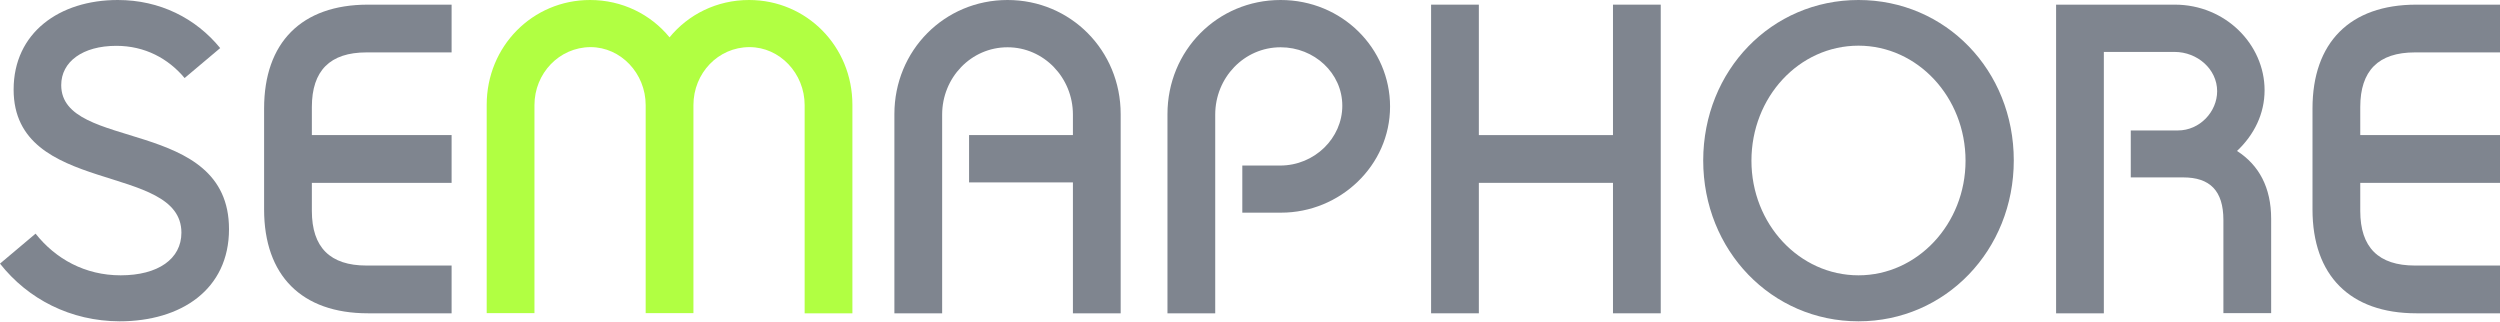
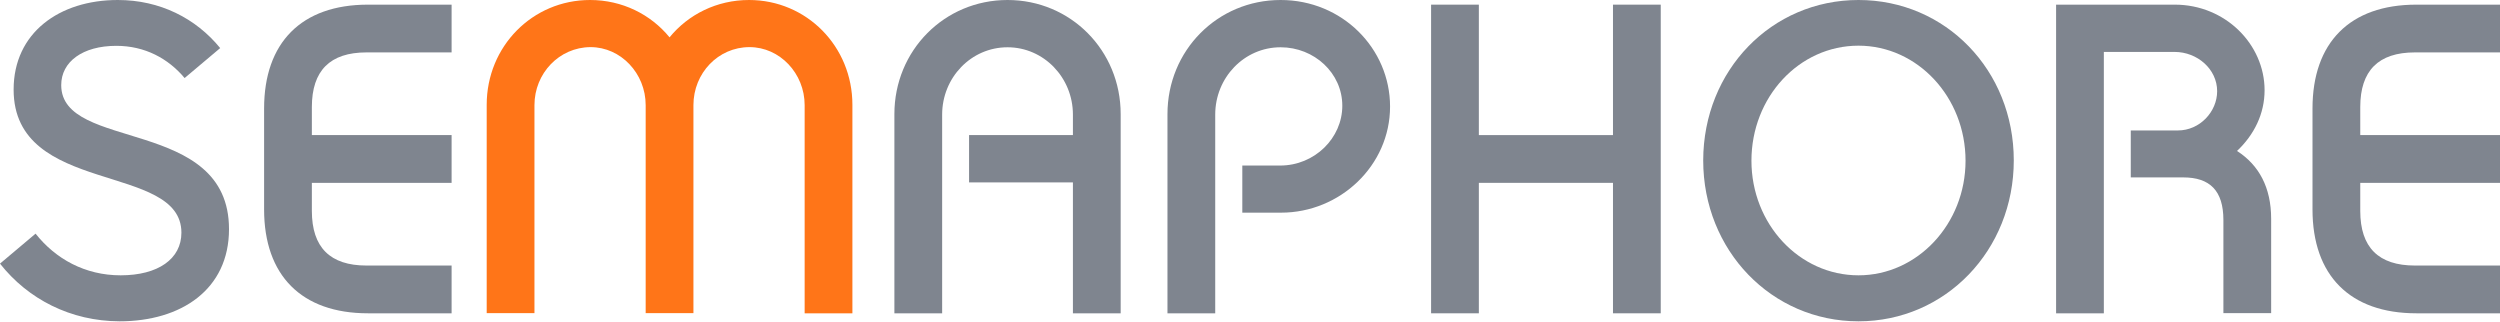
<svg xmlns="http://www.w3.org/2000/svg" version="1.0" id="Livello_1" x="0px" y="0px" viewBox="0 0 156 20.04" style="enable-background:new 0 0 156 20.04;" xml:space="preserve">
  <style type="text/css">
	.st0{fill:#7F858F;}
- 	.st1{fill:#B1FF42;}
+ 	.st1{fill:#FF7518;}
</style>
  <g>
    <path class="st0" d="M0,16.45l2.22-1.87c1.25,1.58,3.09,2.6,5.31,2.6c2.33,0,3.79-1.02,3.79-2.66c0-4.41-10.47-2.28-10.47-8.93   C0.85,2.04,3.71,0,7.35,0c2.63,0,4.87,1.14,6.39,3l-2.22,1.87C10.5,3.65,9.04,2.86,7.26,2.86c-2.1,0-3.44,0.99-3.44,2.45   c0,4.17,10.47,1.95,10.47,8.99c0,3.76-2.98,5.75-6.83,5.75C4.41,20.04,1.75,18.67,0,16.45z" />
    <path class="st0" d="M28.18,0.29v2.98h-5.31c-2.28,0-3.41,1.14-3.41,3.41v1.75h8.72v2.98h-8.72v1.75c0,2.28,1.14,3.41,3.41,3.41   h5.31v2.98h-5.22c-4.14,0-6.48-2.36-6.48-6.48v-6.3c0-4.11,2.33-6.48,6.48-6.48H28.18z" />
    <path class="st1" d="M33.35,6.56v12.98h-2.98V6.54c0-3.65,2.86-6.54,6.45-6.54c2.01,0,3.79,0.9,4.96,2.33   C42.95,0.9,44.73,0,46.74,0c3.59,0,6.45,2.89,6.45,6.54v13.01h-2.98V6.56c0-1.98-1.55-3.62-3.44-3.62c-1.96,0-3.5,1.63-3.5,3.62   v12.98h-2.98V6.56c0-1.98-1.55-3.62-3.44-3.62C34.89,2.95,33.35,4.58,33.35,6.56z" />
    <path class="st0" d="M69.93,7.12v12.43h-2.98v-8.17h-6.48V8.43h6.48V7.15c0-2.3-1.81-4.2-4.08-4.2c-2.28,0-4.08,1.9-4.08,4.2v12.4   h-2.98V7.12c0-3.97,3.12-7.12,7.06-7.12S69.93,3.15,69.93,7.12z" />
    <path class="st0" d="M77.52,10.33h2.36c2.16,0,3.88-1.72,3.88-3.73c0-2.04-1.75-3.65-3.85-3.65c-2.28,0-4.08,1.9-4.08,4.2v12.4   h-2.98V7.12c0-3.97,3.12-7.12,7.06-7.12c3.85,0,6.83,3.03,6.83,6.65c0,3.68-3.12,6.62-6.8,6.62h-2.42V10.33z" />
    <path class="st0" d="M92.28,0.29v8.14h8.37V0.29h2.98v19.26h-2.98v-8.14h-8.37v8.14h-2.98V0.29H92.28z" />
    <path class="st0" d="M115.97,0c5.43,0,9.69,4.38,9.69,10.01c0,5.6-4.26,10.04-9.69,10.04c-5.43,0-9.69-4.43-9.69-10.04   C106.29,4.38,110.55,0,115.97,0z M115.97,17.18c3.68,0,6.68-3.21,6.68-7.15c0-3.97-3-7.18-6.68-7.18c-3.71,0-6.68,3.21-6.68,7.18   C109.29,13.97,112.27,17.18,115.97,17.18z" />
    <path class="st0" d="M132.98,8.14h2.92c1.37,0,2.45-1.17,2.45-2.45c0-1.37-1.23-2.45-2.66-2.45h-4.41v16.31h-2.98V0.29h7.41   c3.15,0,5.6,2.48,5.6,5.34c0,1.46-0.64,2.77-1.72,3.79c1.37,0.88,2.13,2.28,2.13,4.23v5.89h-2.98v-5.81c0-1.84-0.85-2.66-2.51-2.66   h-3.27V8.14z" />
    <path class="st0" d="M156,0.29v2.98h-5.31c-2.28,0-3.41,1.14-3.41,3.41v1.75H156v2.98h-8.72v1.75c0,2.28,1.14,3.41,3.41,3.41H156   v2.98h-5.22c-4.14,0-6.48-2.36-6.48-6.48v-6.3c0-4.11,2.33-6.48,6.48-6.48H156z" />
  </g>
</svg>
